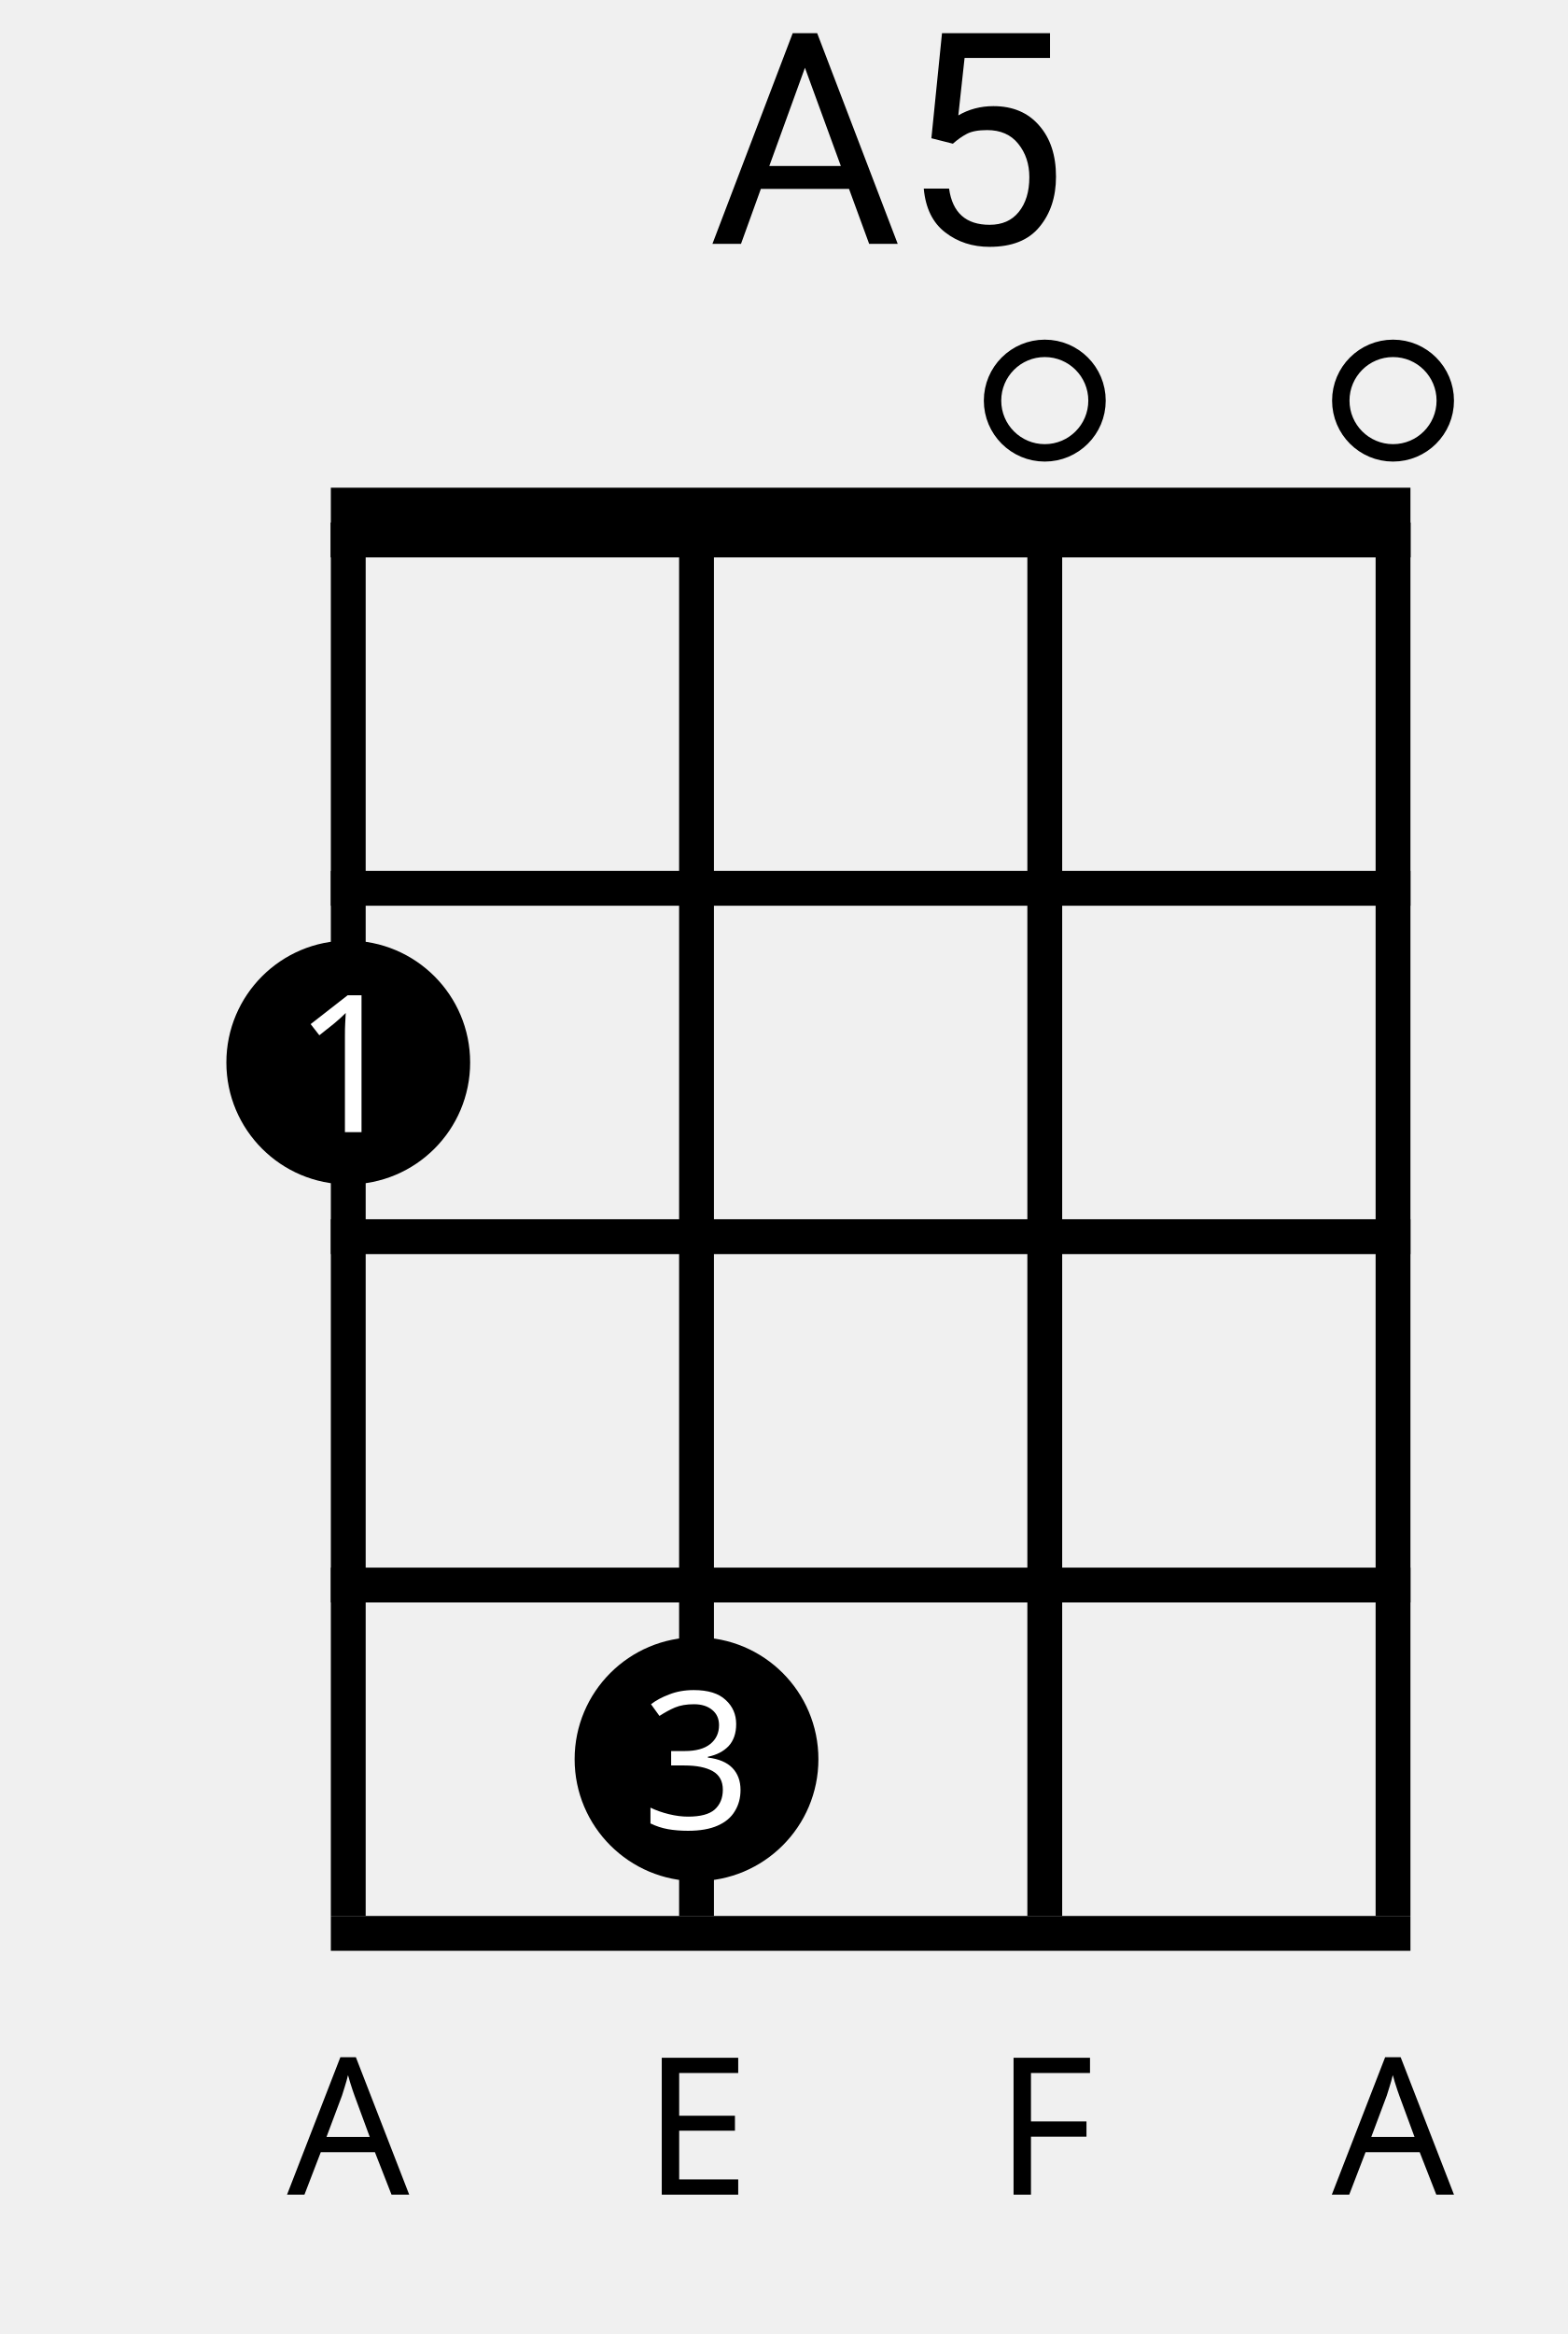
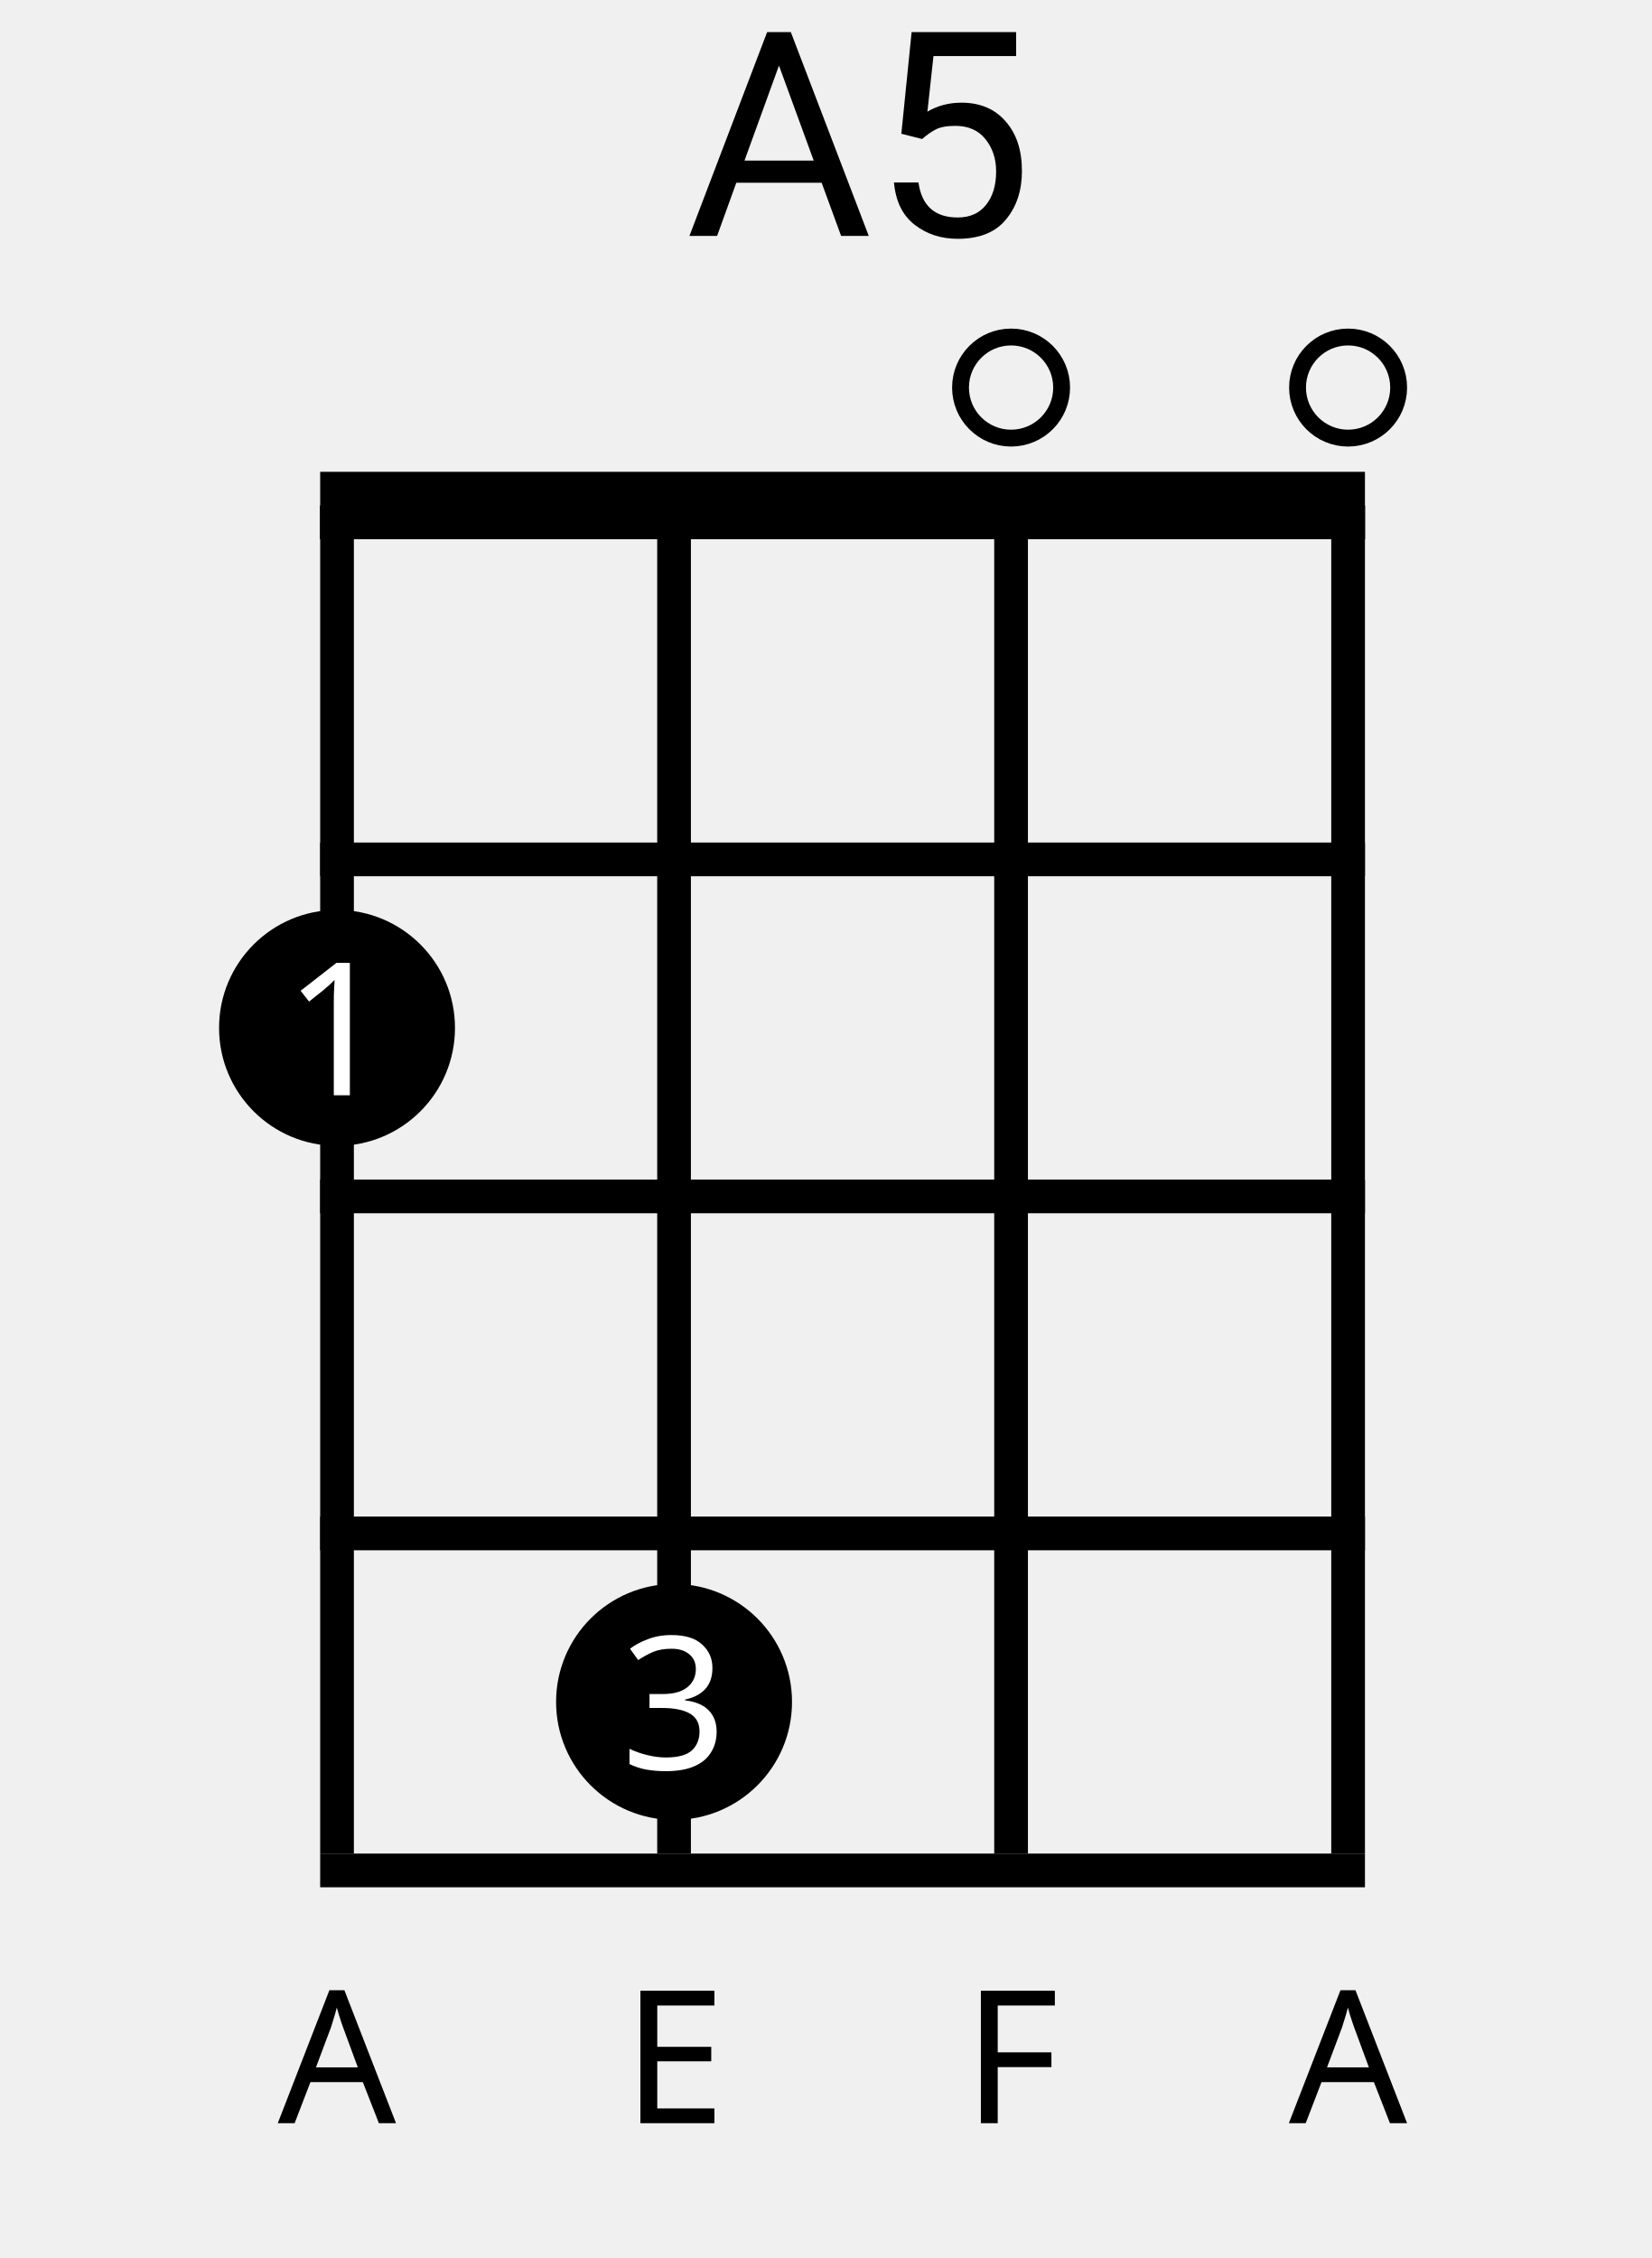
- <svg xmlns="http://www.w3.org/2000/svg" id="ukeChordSvg" width="90" height="134" viewBox="0 0 84 134" style="font-family: sans-serif; font-size: 11px;" class="style-scope uke-chord">
+ <svg xmlns="http://www.w3.org/2000/svg" id="ukeChordSvg" width="98" height="134" viewBox="0 0 92 134" style="font-family: sans-serif; font-size: 11px;" class="style-scope uke-chord">
  <text id="chordName" x="48" y="14" text-anchor="middle" style="font-size: 17px;font-family: Roboto, -apple-system, system-ui, BlinkMacSystemFont, 'Segoe UI', 'Helvetica Neue', Arial, sans-serif;" fill="black" class="style-scope uke-chord">A5</text>
  <g id="svgChord" transform="translate(16,28)" class="style-scope uke-chord">
    <text id="position" x="-14" y="17" text-anchor="middle" class="style-scope uke-chord" />
    <rect id="nut" height="4" width="62" fill="black" style="visibility: visible;" class="style-scope uke-chord" />
    <g id="diamond" style="visibility:hidden;" class="style-scope uke-chord">
      <rect width="14" height="14" transform="translate(0,-10),rotate(45)" fill="black" class="style-scope uke-chord" />
    </g>
    <g id="strings" transform="translate(0,2)" class="style-scope uke-chord">
      <rect height="80" width="2" x="0" fill="black" class="style-scope uke-chord" />
      <rect height="80" width="2" x="20" fill="black" class="style-scope uke-chord" />
      <rect height="80" width="2" x="40" fill="black" class="style-scope uke-chord" />
      <rect height="80" width="2" x="60" fill="black" class="style-scope uke-chord" />
    </g>
    <g id="frets" transform="translate(0,2)" class="style-scope uke-chord">
      <rect height="2" width="62" y="0" fill="black" class="style-scope uke-chord" />
      <rect height="2" width="62" y="20" fill="black" class="style-scope uke-chord" />
      <rect height="2" width="62" y="40" fill="black" class="style-scope uke-chord" />
      <rect height="2" width="62" y="60" fill="black" class="style-scope uke-chord" />
      <rect height="2" width="62" y="80" fill="black" class="style-scope uke-chord" />
    </g>
    <g id="closedStrings" transform="translate(1,13)" class="style-scope uke-chord">
      <g id="closedString0" style="visibility: visible;" class="style-scope uke-chord" transform="translate(0,20)">
        <circle r="7" fill="black" class="style-scope uke-chord" />
        <text fill="white" id="finger0" y="4" text-anchor="middle" class="style-scope uke-chord">1</text>
      </g>
      <g id="closedString1" style="visibility: visible;" class="style-scope uke-chord" transform="translate(20,60)">
        <circle r="7" fill="black" class="style-scope uke-chord" />
        <text fill="white" id="finger1" y="4" text-anchor="middle" class="style-scope uke-chord">3</text>
      </g>
      <g id="closedString2" style="visibility: hidden;" class="style-scope uke-chord" transform="translate(40,-20)">
        <circle r="7" fill="black" class="style-scope uke-chord" />
        <text fill="white" id="finger2" y="4" text-anchor="middle" class="style-scope uke-chord" />
      </g>
      <g id="closedString3" style="visibility: hidden;" class="style-scope uke-chord" transform="translate(60,-20)">
        <circle r="7" fill="black" class="style-scope uke-chord" />
        <text fill="white" id="finger3" y="4" text-anchor="middle" class="style-scope uke-chord" />
      </g>
    </g>
    <g id="openStrings" transform="translate(1,-5)" class="style-scope uke-chord">
      <circle id="openString0" cx="0" r="3" fill="none" stroke="black" stroke-width="1" style="visibility: hidden;" class="style-scope uke-chord" />
      <circle id="openString1" cx="20" r="3" fill="none" stroke="black" stroke-width="1" style="visibility: hidden;" class="style-scope uke-chord" />
      <circle id="openString2" cx="40" r="3" fill="none" stroke="black" stroke-width="1" style="visibility: visible;" class="style-scope uke-chord" />
      <circle id="openString3" cx="60" r="3" fill="none" stroke="black" stroke-width="1" style="visibility: visible;" class="style-scope uke-chord" />
    </g>
    <g id="subText" transform="translate(1,98)" class="style-scope uke-chord">
      <text id="subText0" x="0" text-anchor="middle" fill="black" class="style-scope uke-chord">A</text>
      <text id="subText1" x="20" text-anchor="middle" fill="black" class="style-scope uke-chord">E</text>
      <text id="subText2" x="40" text-anchor="middle" fill="black" class="style-scope uke-chord">F</text>
      <text id="subText3" x="60" text-anchor="middle" fill="black" class="style-scope uke-chord">A</text>
    </g>
  </g>
</svg>
